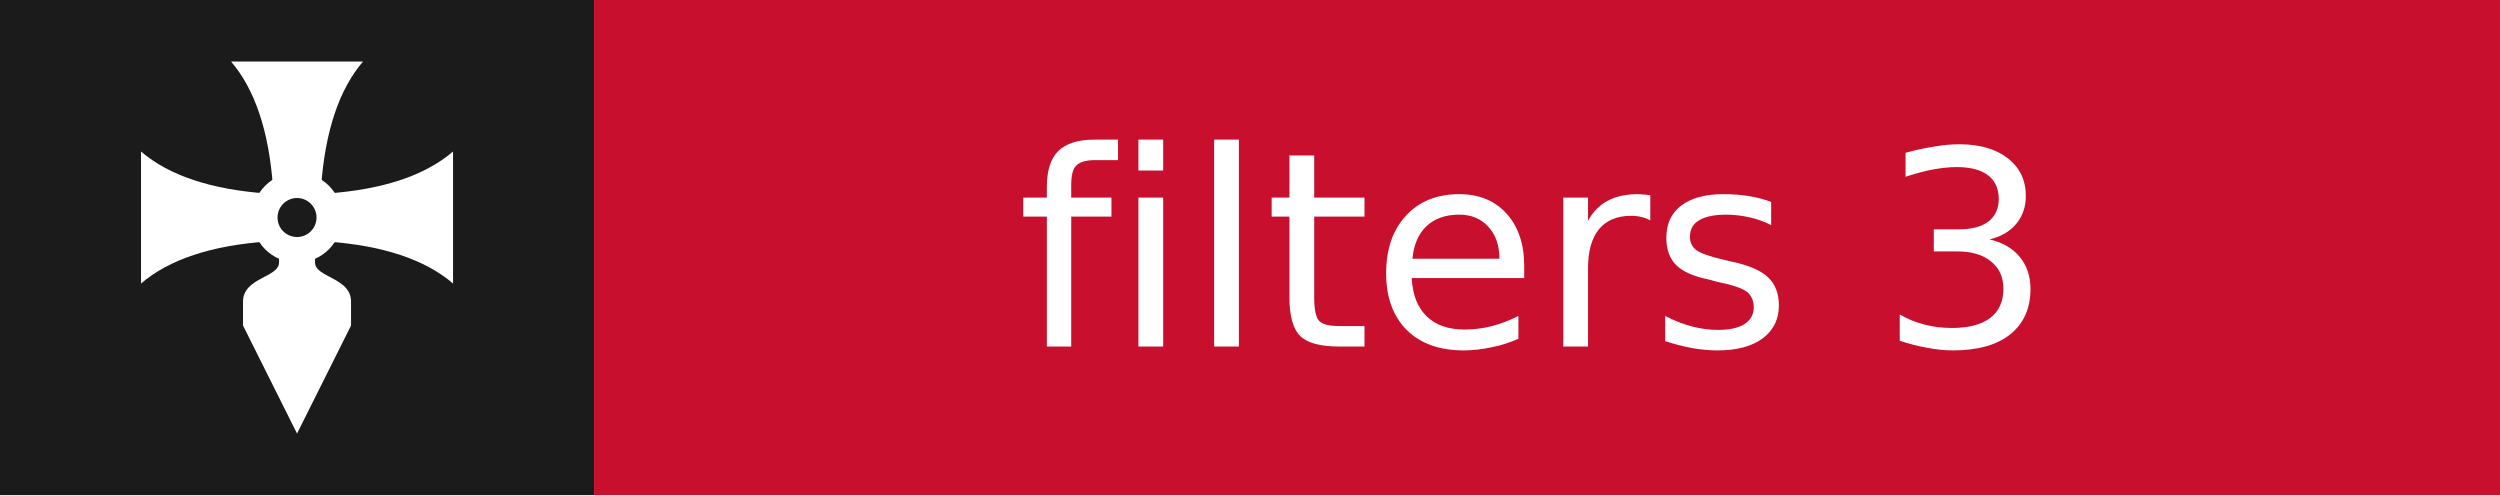
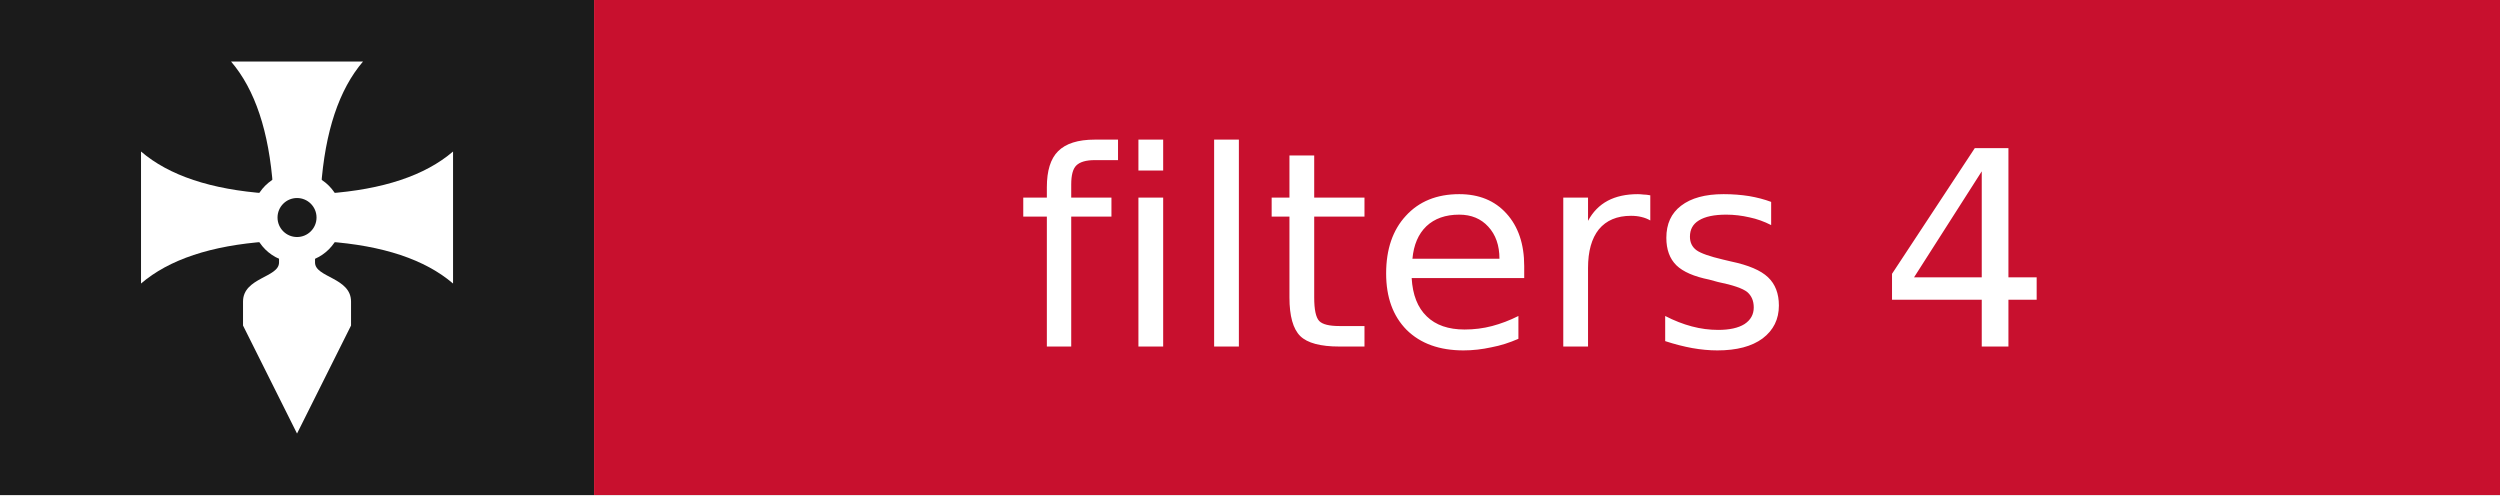
- <svg xmlns="http://www.w3.org/2000/svg" width="101" height="20" role="img" aria-label="filters 3">
+ <svg xmlns="http://www.w3.org/2000/svg" width="101" height="20" role="img" aria-label="filters 4">
  <rect width="24" height="20" fill="#1B1B1B" />
  <rect x="24" width="77" height="20" fill="#C8102E" />
  <svg x="4" y="2" width="16" height="16" viewBox="-66 -56 132 132">
    <defs>
      <mask id="m">
        <rect x="-90" y="-100" width="180" height="200" fill="#fff" />
        <circle cx="0" cy="0" r="6.5" fill="#000" />
      </mask>
    </defs>
    <g fill="#FFFFFF" mask="url(#m)">
      <path d="M-8,-10 Q-10,-38 -22,-52 L22,-52 Q10,-38 8,-10 Z" />
      <path d="M10,-8 Q38,-10 52,-22 L52,22 Q38,10 10,8 Z" />
      <path d="M-10,-8 Q-38,-10 -52,-22 L-52,22 Q-38,10 -10,8 Z" />
      <circle cx="0" cy="0" r="15" />
      <path d="M-6,10 L6,10 L6,15 C6,20 18,20 18,28 L18,36 L0,72 L-18,36 L-18,28 C-18,20 -6,20 -6,15 Z" />
    </g>
  </svg>
-   <text x="62" y="14" fill="#FFFFFF" font-family="Verdana,DejaVu Sans,sans-serif" font-size="11" text-anchor="middle">filters 3</text>
+   <text x="62" y="14" fill="#FFFFFF" font-family="Verdana,DejaVu Sans,sans-serif" font-size="11" text-anchor="middle">filters 4</text>
</svg>
